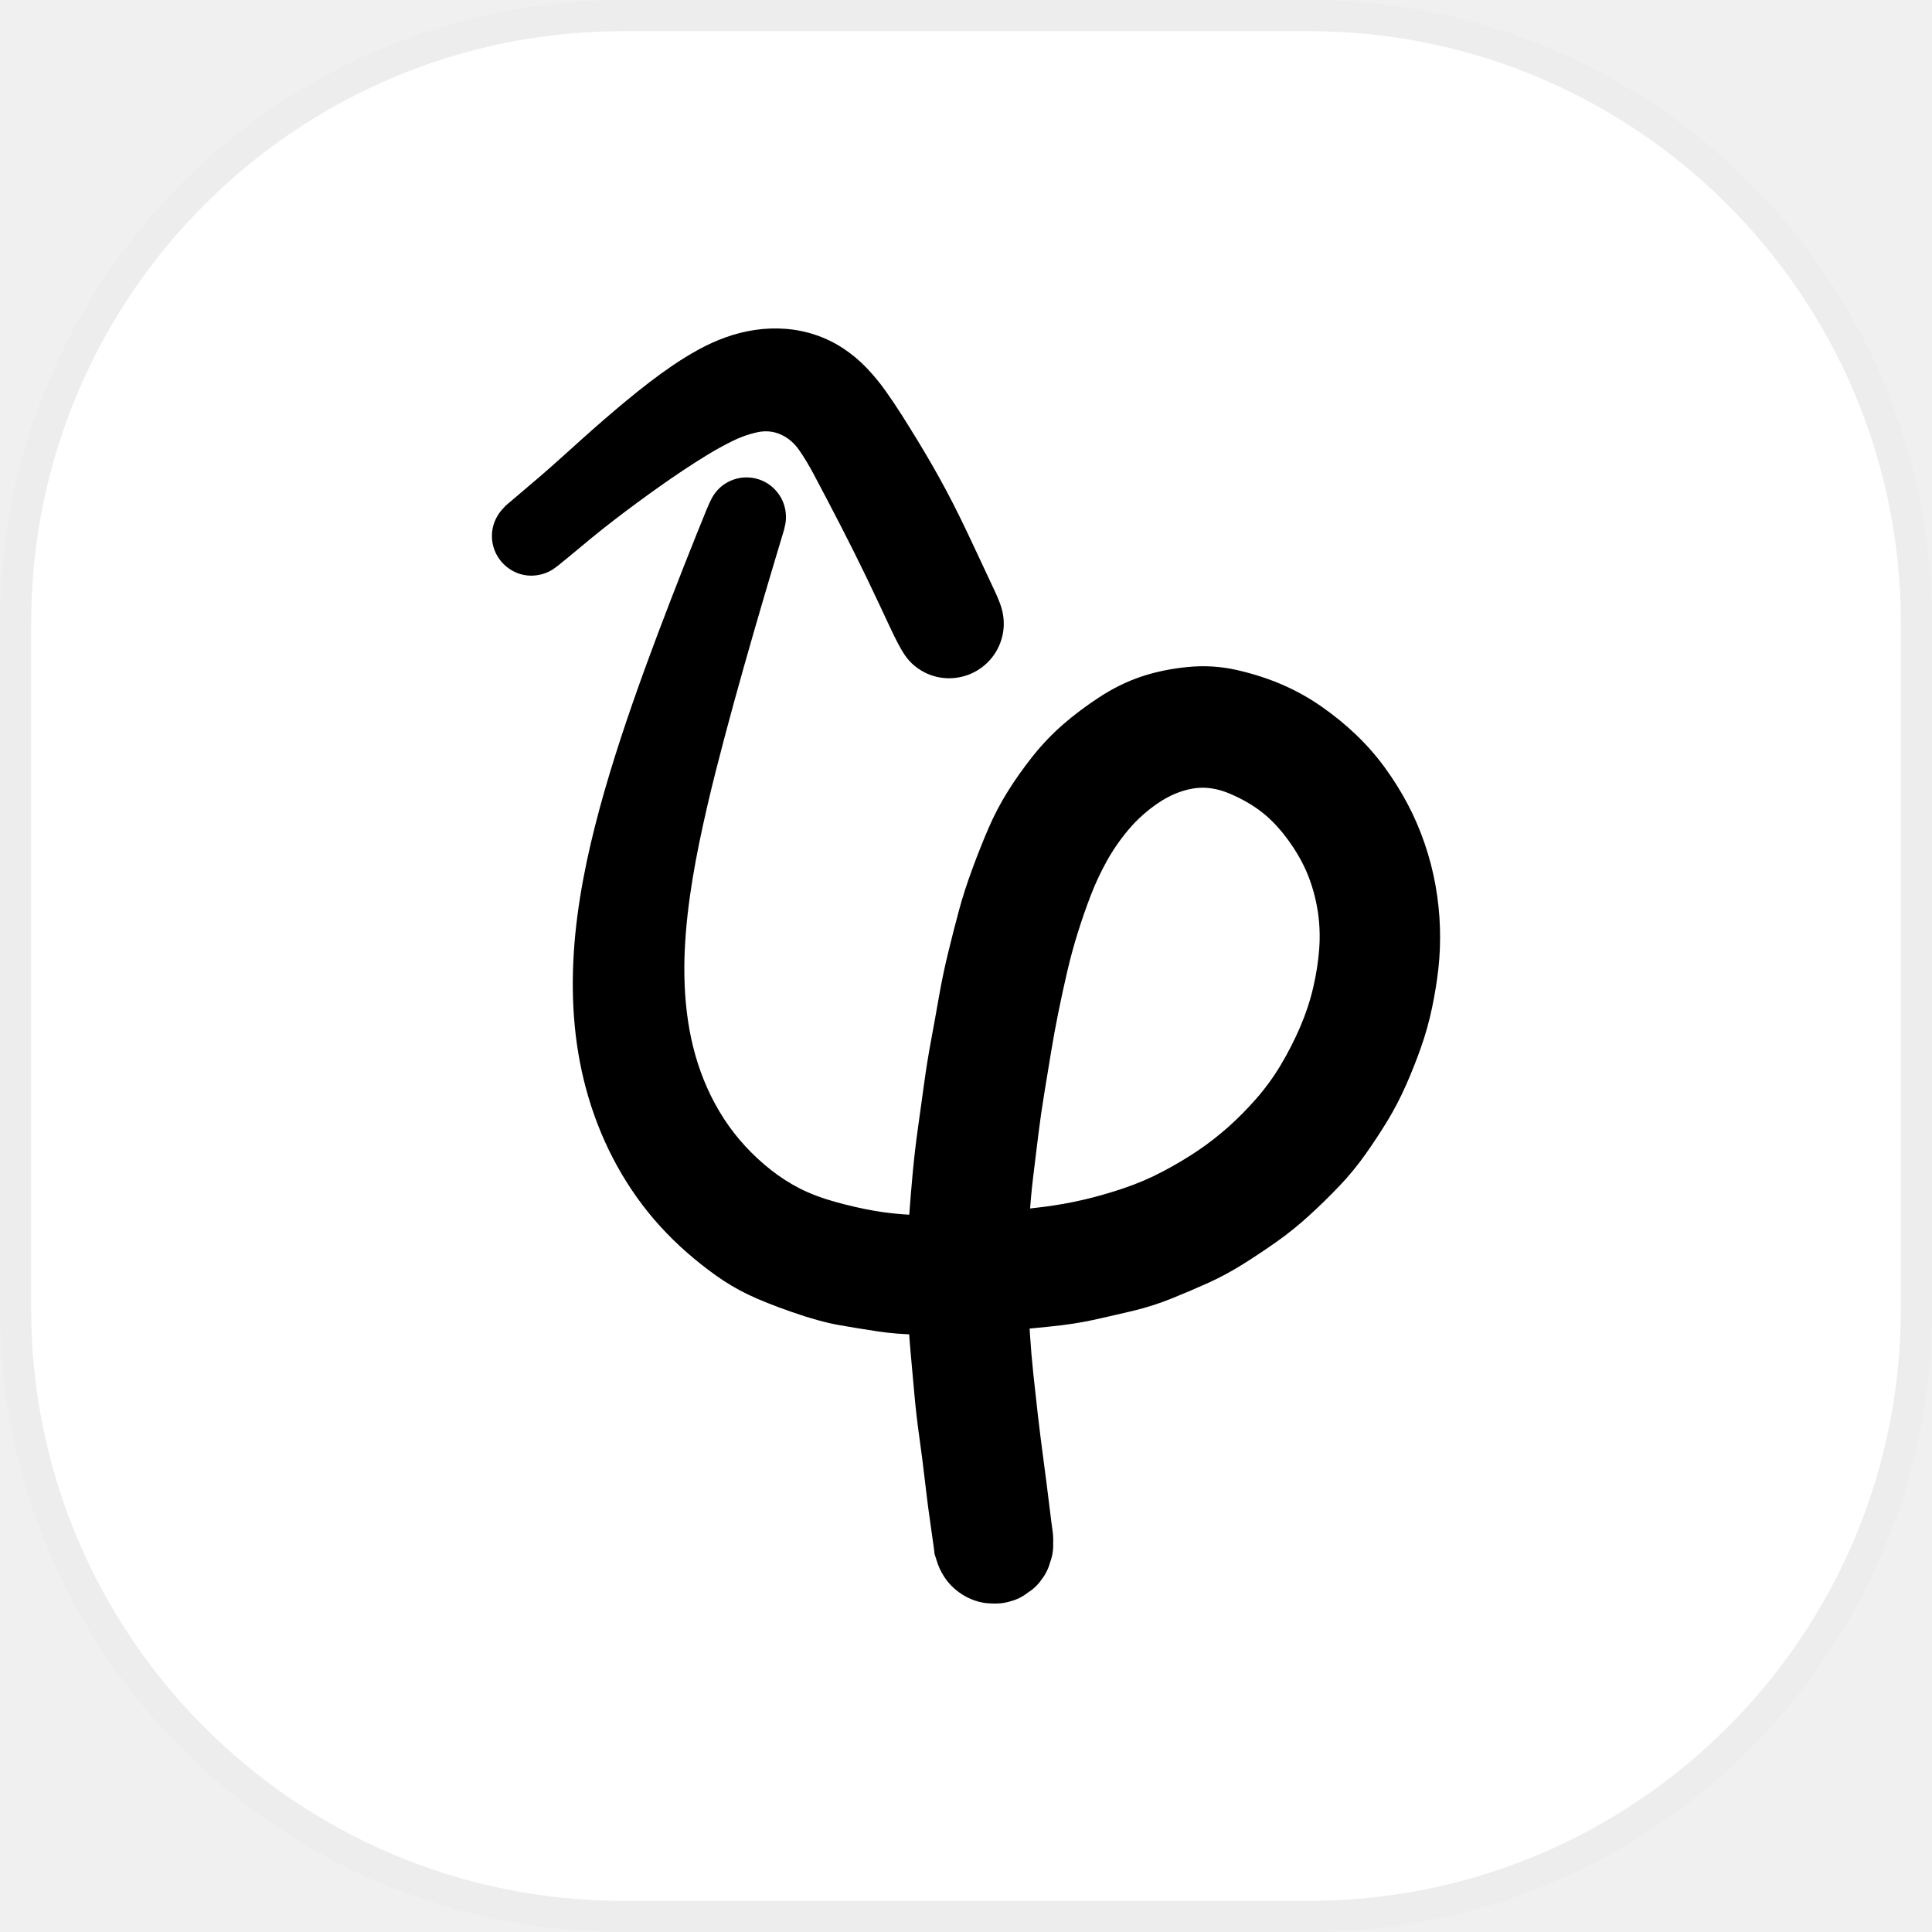
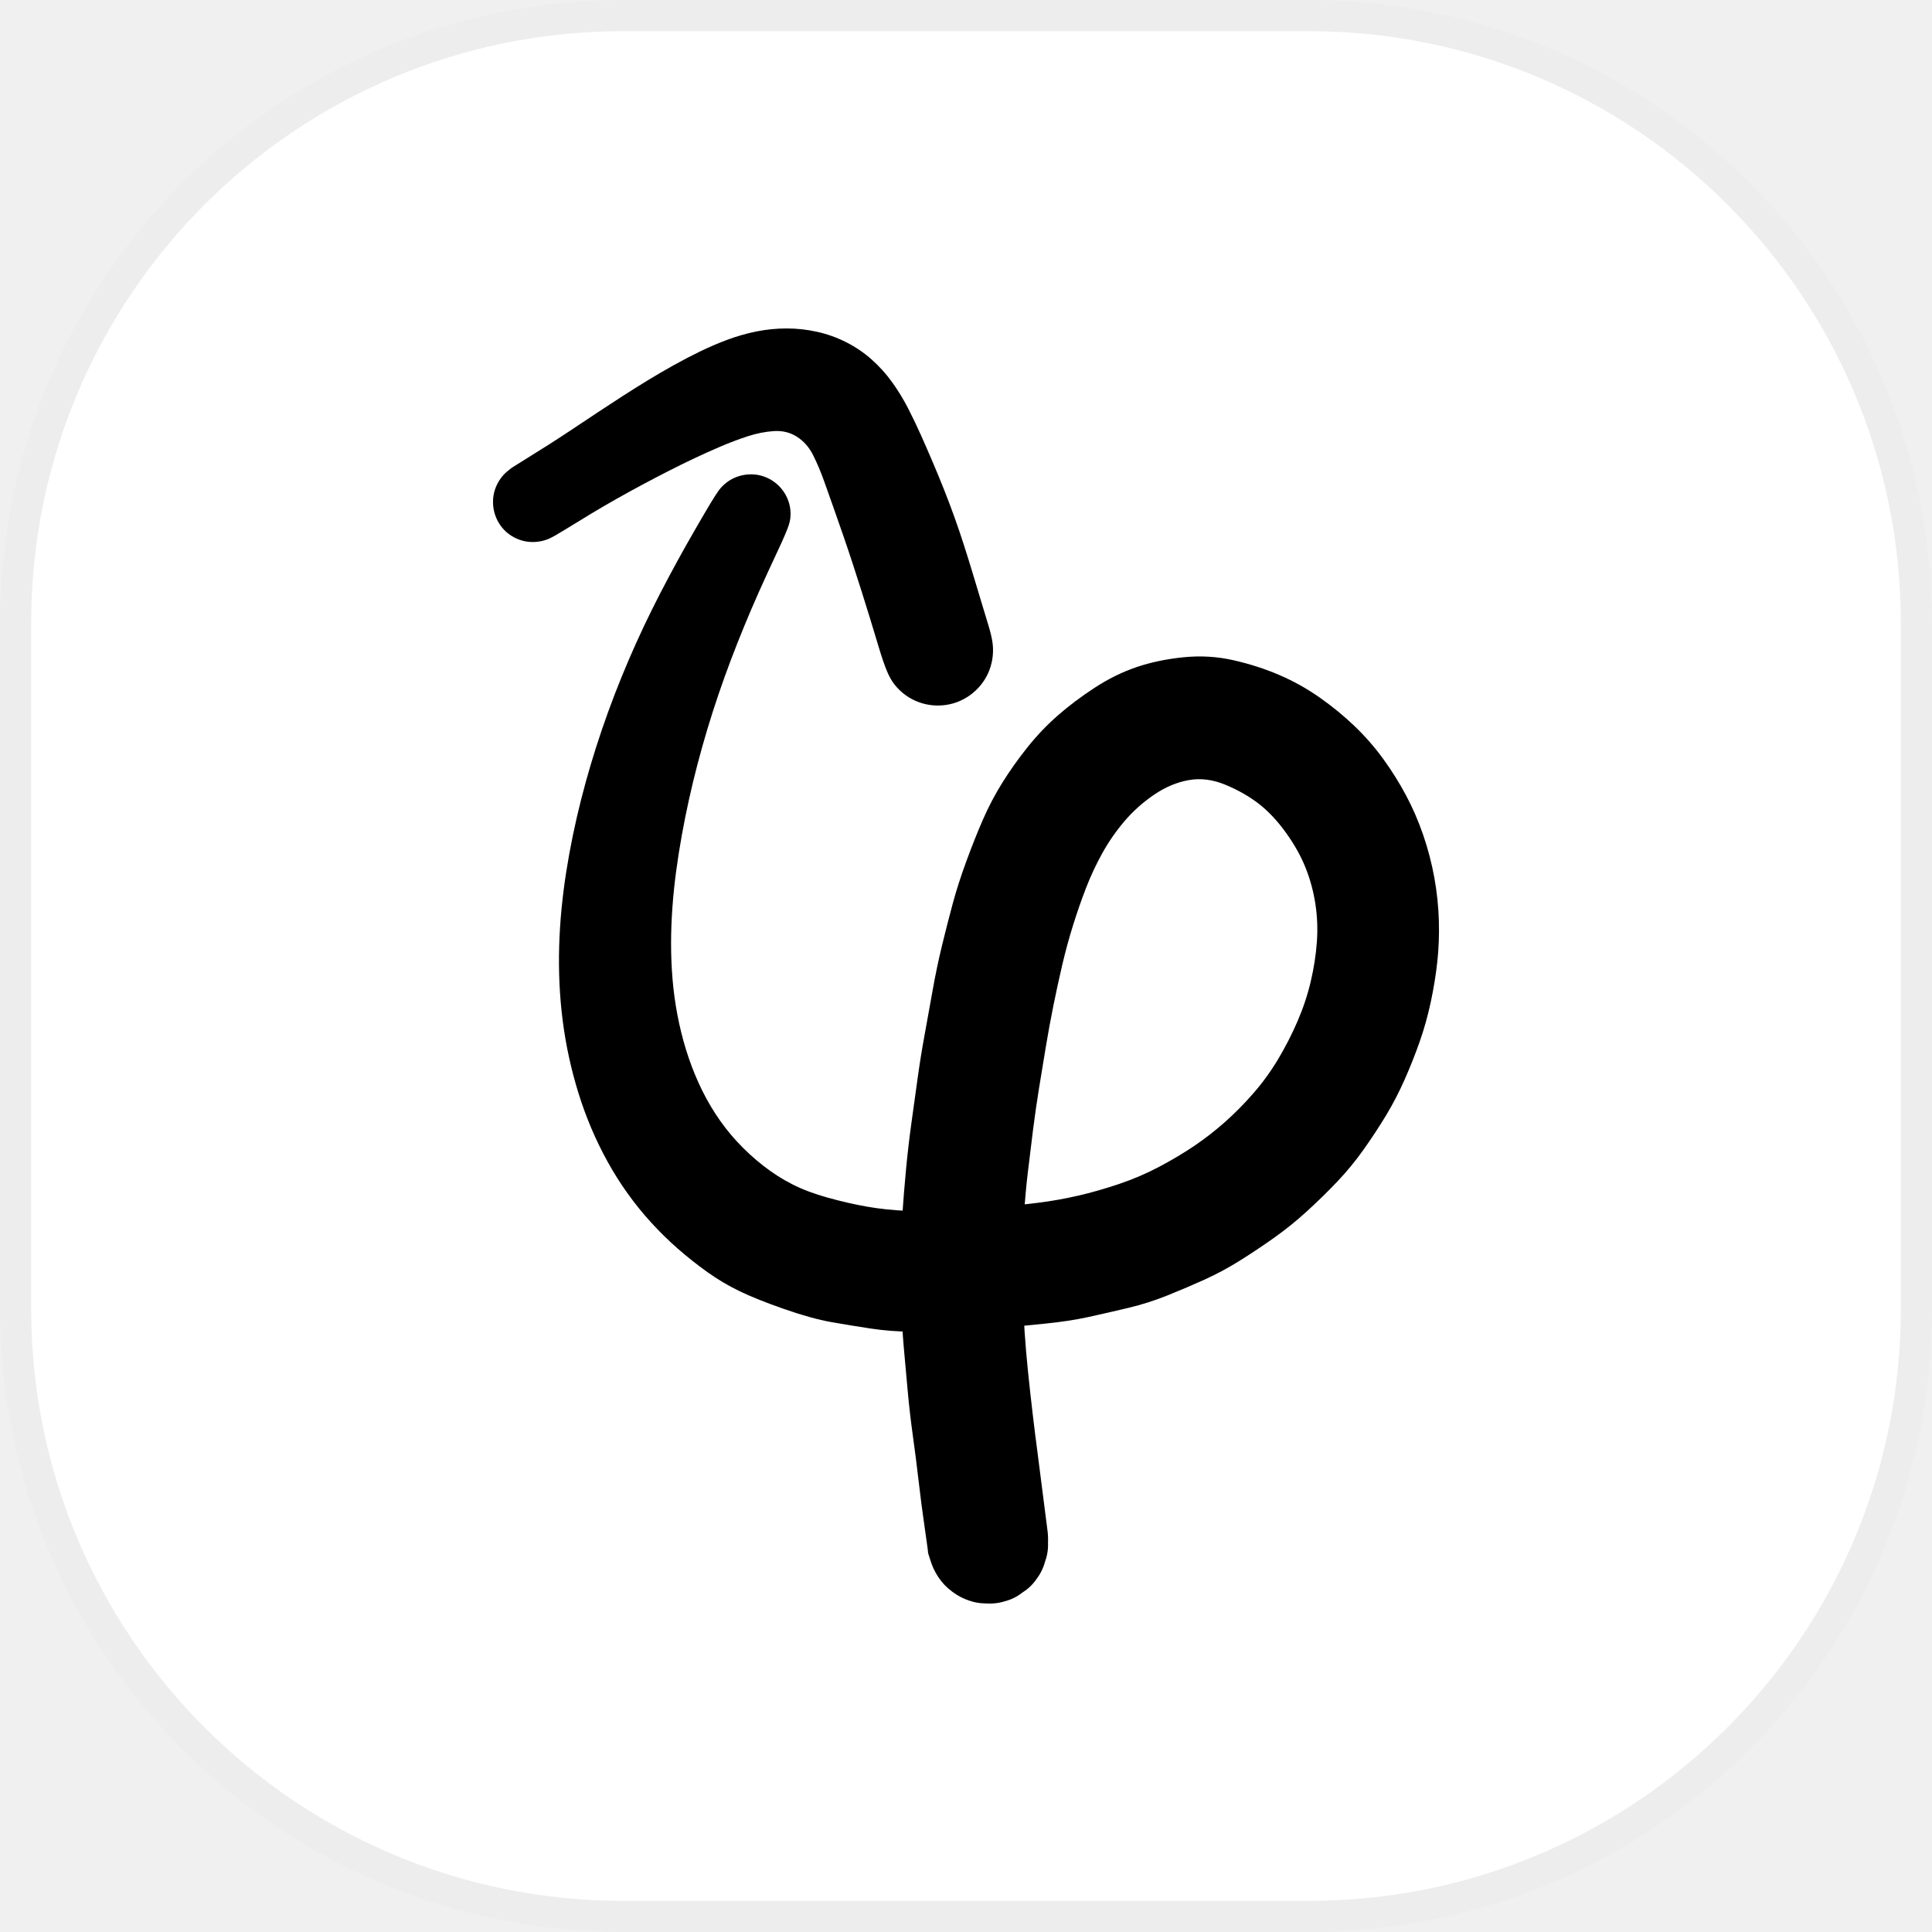
<svg xmlns="http://www.w3.org/2000/svg" width="1162.5" height="1162.5" viewBox="0 0 1162.5 1162.5">
  <rect x="9.38" y="9.38" width="1143.75" height="1143.75" rx="365.63" ry="365.63" fill="#ffffff" stroke="#ededed" stroke-width="18.75" />
-   <path fill="#000000" transform="translate(295.99 197.63) scale(2.18465)" d="M3.82,48.78 Q9.92,43.63 12.94,41.03 T18.92,35.76 24.87,30.41 30.89,25.1 37.03,19.9 43.34,14.86 49.92,10.1 56.91,5.82 64.45,2.42 72.53,0.4 80.9,0.11 89.14,1.78 96.69,5.45 103.11,10.78 108.38,17.14 112.92,23.9 117.17,30.74 121.27,37.66 125.18,44.72 128.85,51.9 132.32,59.14 135.72,66.4 138.57,72.49 140.29,76.79 140.96,80.61 140.63,84.53 139.29,88.23 137.04,91.45 134.03,93.98 130.48,95.64 126.62,96.33 122.7,96 119.01,94.65 115.77,92.36 112.97,88.78 109.94,82.92 106.53,75.65 103.1,68.44 99.58,61.28 95.97,54.17 92.29,47.09 88.59,40.07 84.67,33.58 79.56,29.21 73.05,28.6 66.16,31.05 59.39,34.79 52.74,39.03 46.19,43.53 39.74,48.19 33.39,52.98 27.17,57.93 21.01,63.04 16.73,66.39 14.19,67.57 11.4,68.07 8.56,67.84 5.89,66.86 3.56,65.22 1.73,63.05 0.52,60.49 0.01,57.68 0.25,54.84 1.22,52.18 2.75,49.94 ZM80.46,55.46 Q79.13,59.87 77.7,64.66 T74.86,74.24 72.07,83.83 69.33,93.43 66.65,103.05 64.05,112.69 61.55,122.34 59.21,132.02 57.09,141.74 55.28,151.5 53.91,161.3 53.12,171.13 53.09,180.94 54,190.66 56.03,200.16 59.33,209.26 63.95,217.74 69.87,225.33 76.94,231.84 84.88,236.92 94.62,240.58 105.31,243.02 116.34,244.17 128.62,244.08 140.74,243.18 151.97,241.94 162.8,240.01 173.94,236.83 184.94,232.11 194.45,226.44 202.73,220.01 210.53,212.13 217.29,202.82 222.57,192.49 226.18,181.63 227.86,170.85 227.45,160.46 224.78,150.63 219.46,141.12 212.16,133.3 203.07,128.07 192.95,126.74 183.49,130.72 175.43,137.93 169.38,146.65 164.93,156.16 161.39,166.34 158.46,177.1 156.05,188.17 153.97,199.5 152.12,210.77 150.48,222.17 149.06,233.8 148.05,245.13 147.59,255.85 147.65,266.36 148.19,277.02 149.12,287.96 150.36,299.21 151.85,311.1 153.44,323.52 154.44,331.35 154.54,335.51 153.52,340.59 150.89,345.17 146.94,348.68 142.08,350.74 136.81,351.13 131.69,349.83 127.26,346.97 123.97,342.83 122.18,337.86 122.07,332.59 123.64,327.55 126.74,323.28 131.05,320.22 136.1,318.7 141.39,318.87 146.33,320.72 150.44,324.05 153.26,328.51 154.5,333.64 154.05,338.91 151.93,343.75 148.38,347.66 143.77,350.23 138.57,351.2 133.34,350.46 128.63,348.08 124.91,344.32 122.62,339.73 121.86,337.18 120.98,330.64 119.31,317.84 117.74,305.5 116.36,293.57 115.28,281.58 114.6,269.56 114.45,257.51 114.86,245.27 115.89,232.68 117.35,220.15 119.03,208.04 120.93,196.22 123.11,184.13 125.71,171.71 128.64,160.27 132.34,148.79 136.86,137.45 142.11,127.47 148.91,117.88 157.19,109.17 167.24,101.6 178.65,95.96 191.49,93.26 205.19,94.08 217.69,98.12 228.65,104.25 238.15,112.04 245.97,121 252.17,130.91 256.86,141.75 259.88,153.34 261.11,165.02 260.69,176.24 258.91,187.22 255.91,197.96 251.8,208.33 246.72,218.13 240.64,227.39 233.46,236.14 225.22,244.21 216.28,251.44 206.93,257.68 197.3,262.87 187.2,267.18 176.47,270.6 165.64,273.08 153.71,274.9 141.08,276.16 128.82,276.95 117.14,277.09 106.23,276.23 95.47,274.47 82.67,270.92 70.53,266.07 61.72,260.85 53.71,254.51 46.42,247.37 40,239.43 34.55,230.8 30.1,221.62 26.67,212.03 24.25,202.15 22.81,192.08 22.28,181.93 22.56,171.79 23.55,161.72 25.14,151.74 27.22,141.87 29.69,132.11 32.47,122.44 35.49,112.86 38.7,103.35 42.06,93.9 45.54,84.5 49.11,75.14 52.74,65.81 56.44,56.51 59.09,49.97 60.5,46.87 62.08,44.6 64.23,42.76 66.79,41.55 69.58,41.04 72.41,41.27 75.08,42.22 77.4,43.83 79.23,45.98 80.45,48.53 80.97,51.33 80.78,54.04 Z" />
+   <path fill="#000000" transform="translate(296.64 197.63) scale(2.20747)" d="M5.1,37.99 Q11.88,33.78 15.24,31.64 T21.92,27.28 28.58,22.85 35.3,18.46 42.12,14.18 49.09,10.11 56.28,6.35 63.81,3.11 71.76,0.83 80.04,0 88.37,0.92 96.29,3.76 103.24,8.49 108.83,14.7 113.13,21.74 116.64,29.06 119.86,36.44 122.93,43.89 125.78,51.43 128.37,59.06 130.76,66.74 133.07,74.41 135.02,80.85 136.12,85.38 136.22,89.26 135.33,93.07 133.47,96.53 130.77,99.39 127.44,101.46 123.68,102.59 119.76,102.71 115.94,101.82 112.47,99.96 109.59,97.24 107.34,93.3 105.2,87.05 102.87,79.36 100.5,71.74 98.06,64.15 95.52,56.59 92.89,49.05 90.24,41.58 87.29,34.6 82.86,29.53 76.53,27.98 69.37,29.41 62.11,32.15 54.9,35.39 47.78,38.89 40.73,42.58 33.76,46.41 26.89,50.41 20.06,54.58 15.35,57.27 12.65,58.07 9.82,58.17 7.05,57.53 4.53,56.19 2.45,54.24 0.96,51.81 0.15,49.09 0.05,46.26 0.69,43.49 2.03,40.97 3.87,38.97 ZM78.64,58.42 Q74.41,67.46 72.39,72.01 T68.48,81.15 64.83,90.39 61.47,99.74 58.44,109.2 55.75,118.76 53.42,128.4 51.47,138.12 49.93,147.9 48.91,157.72 48.54,167.56 48.94,177.37 50.26,187.07 52.6,196.54 56.03,205.63 60.66,214.11 66.57,221.7 73.65,228.21 81.59,233.29 91.33,236.95 102.02,239.39 113.05,240.54 125.33,240.45 137.45,239.55 148.68,238.31 159.51,236.38 170.65,233.2 181.65,228.48 191.16,222.81 199.44,216.38 207.24,208.5 214,199.19 219.29,188.86 222.9,178 224.57,167.22 224.16,156.83 221.49,147 216.17,137.49 208.87,129.67 199.78,124.44 189.66,123.11 180.2,127.09 172.14,134.3 166.09,143.02 161.64,152.53 158.1,162.71 155.17,173.47 152.76,184.54 150.68,195.87 148.83,207.14 147.19,218.54 145.77,230.17 144.76,241.5 144.3,252.22 144.36,262.73 144.9,273.39 145.83,284.33 147.07,295.58 148.56,307.47 150.15,319.89 151.15,327.72 151.25,331.88 150.23,336.96 147.6,341.54 143.65,345.05 138.79,347.11 133.52,347.5 128.4,346.2 123.97,343.34 120.68,339.2 118.89,334.23 118.78,328.96 120.35,323.92 123.45,319.65 127.76,316.59 132.81,315.07 138.1,315.24 143.04,317.09 147.15,320.42 149.97,324.88 151.21,330.01 150.76,335.28 148.64,340.12 145.09,344.03 140.48,346.6 135.28,347.57 130.05,346.83 125.34,344.45 121.62,340.69 119.33,336.1 118.57,333.55 117.69,327.01 116.02,314.21 114.45,301.87 113.07,289.94 111.99,277.95 111.31,265.93 111.16,253.88 111.57,241.64 112.6,229.05 114.06,216.52 115.74,204.41 117.64,192.59 119.82,180.5 122.42,168.08 125.35,156.64 129.05,145.16 133.57,133.82 138.82,123.84 145.62,114.25 153.9,105.54 163.95,97.97 175.36,92.33 188.2,89.63 201.9,90.45 214.4,94.49 225.36,100.62 234.86,108.41 242.68,117.37 248.88,127.28 253.57,138.12 256.59,149.71 257.82,161.39 257.4,172.61 255.62,183.59 252.62,194.33 248.51,204.7 243.43,214.5 237.35,223.76 230.17,232.51 221.93,240.58 212.99,247.81 203.64,254.05 194.01,259.24 183.91,263.55 173.18,266.97 162.35,269.45 150.42,271.27 137.79,272.53 125.53,273.32 113.85,273.46 102.94,272.6 92.18,270.84 79.38,267.29 67.25,262.44 58.44,257.22 50.43,250.88 43.14,243.74 36.71,235.8 31.26,227.17 26.8,218.01 23.3,208.45 20.71,198.61 18.99,188.6 18.12,178.49 18.04,168.35 18.68,158.24 19.95,148.21 21.75,138.28 24.01,128.45 26.69,118.73 29.76,109.13 33.2,99.67 37,90.34 41.14,81.16 45.6,72.15 50.33,63.27 55.26,54.52 59.25,47.72 61.54,44.16 63.46,42.16 65.88,40.69 68.59,39.9 71.41,39.82 74.17,40.48 76.66,41.84 78.71,43.79 80.19,46.21 80.99,48.93 81.03,51.84 79.76,55.85 Z" />
</svg>
